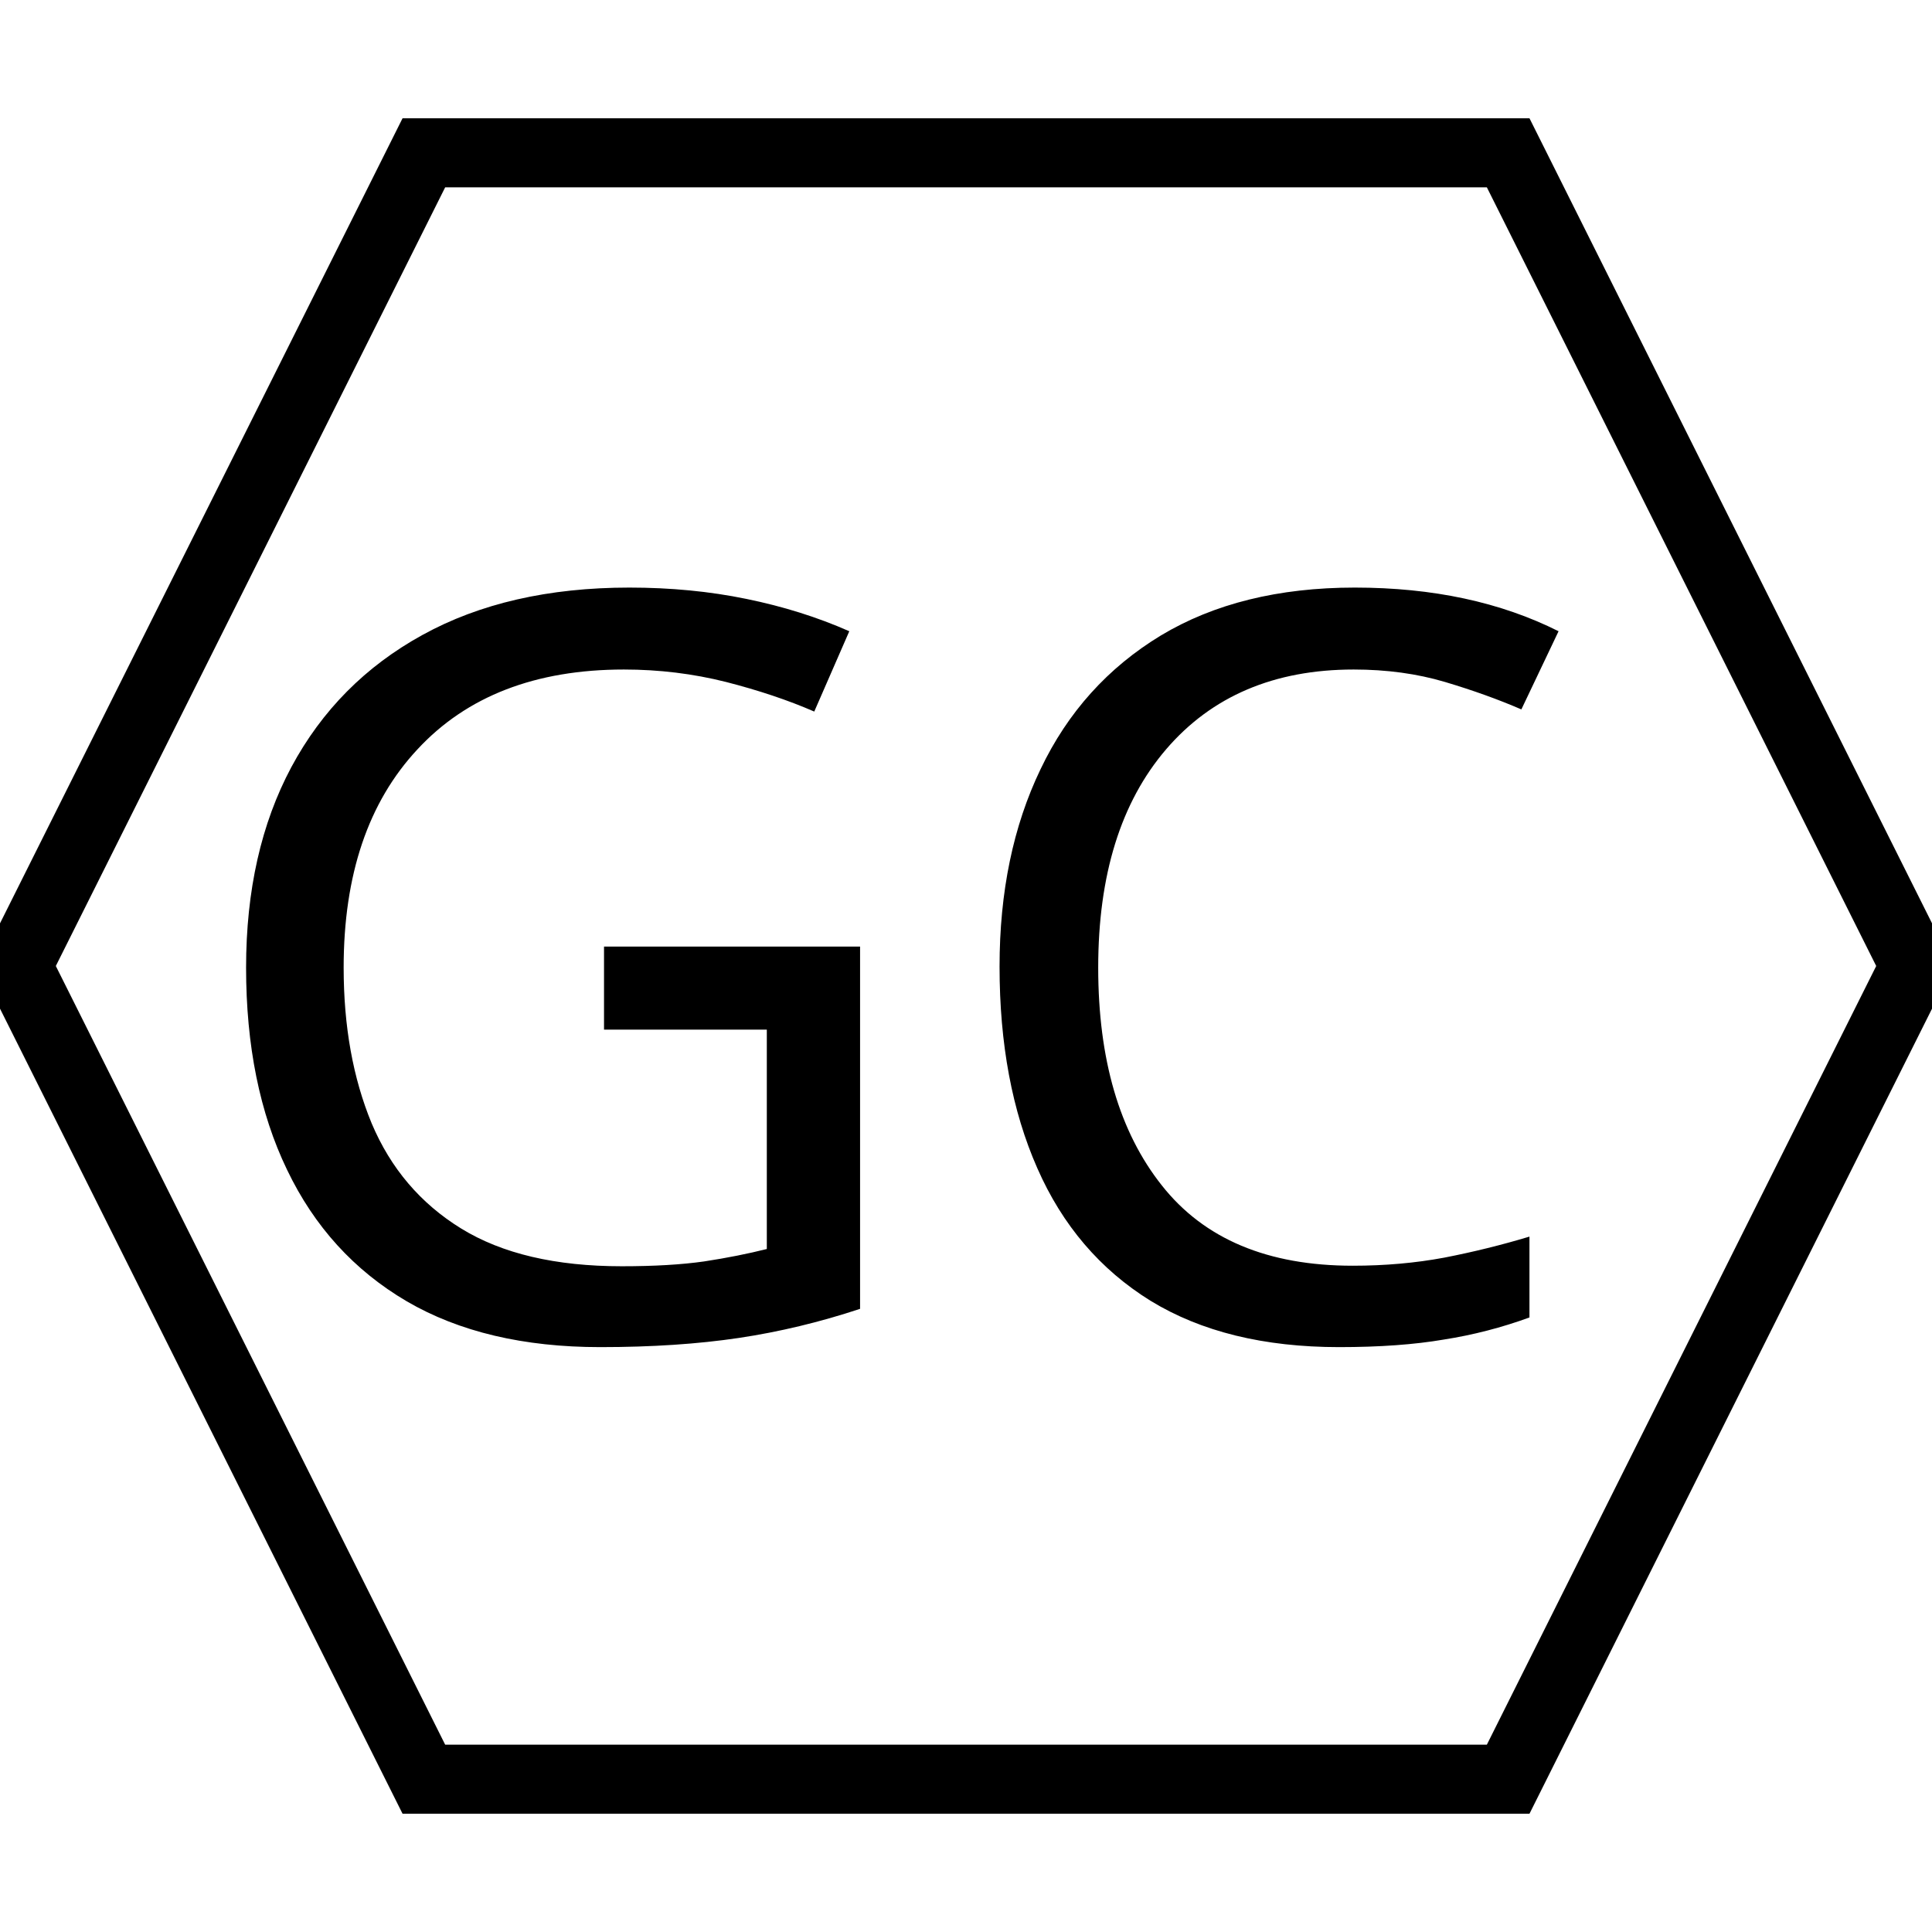
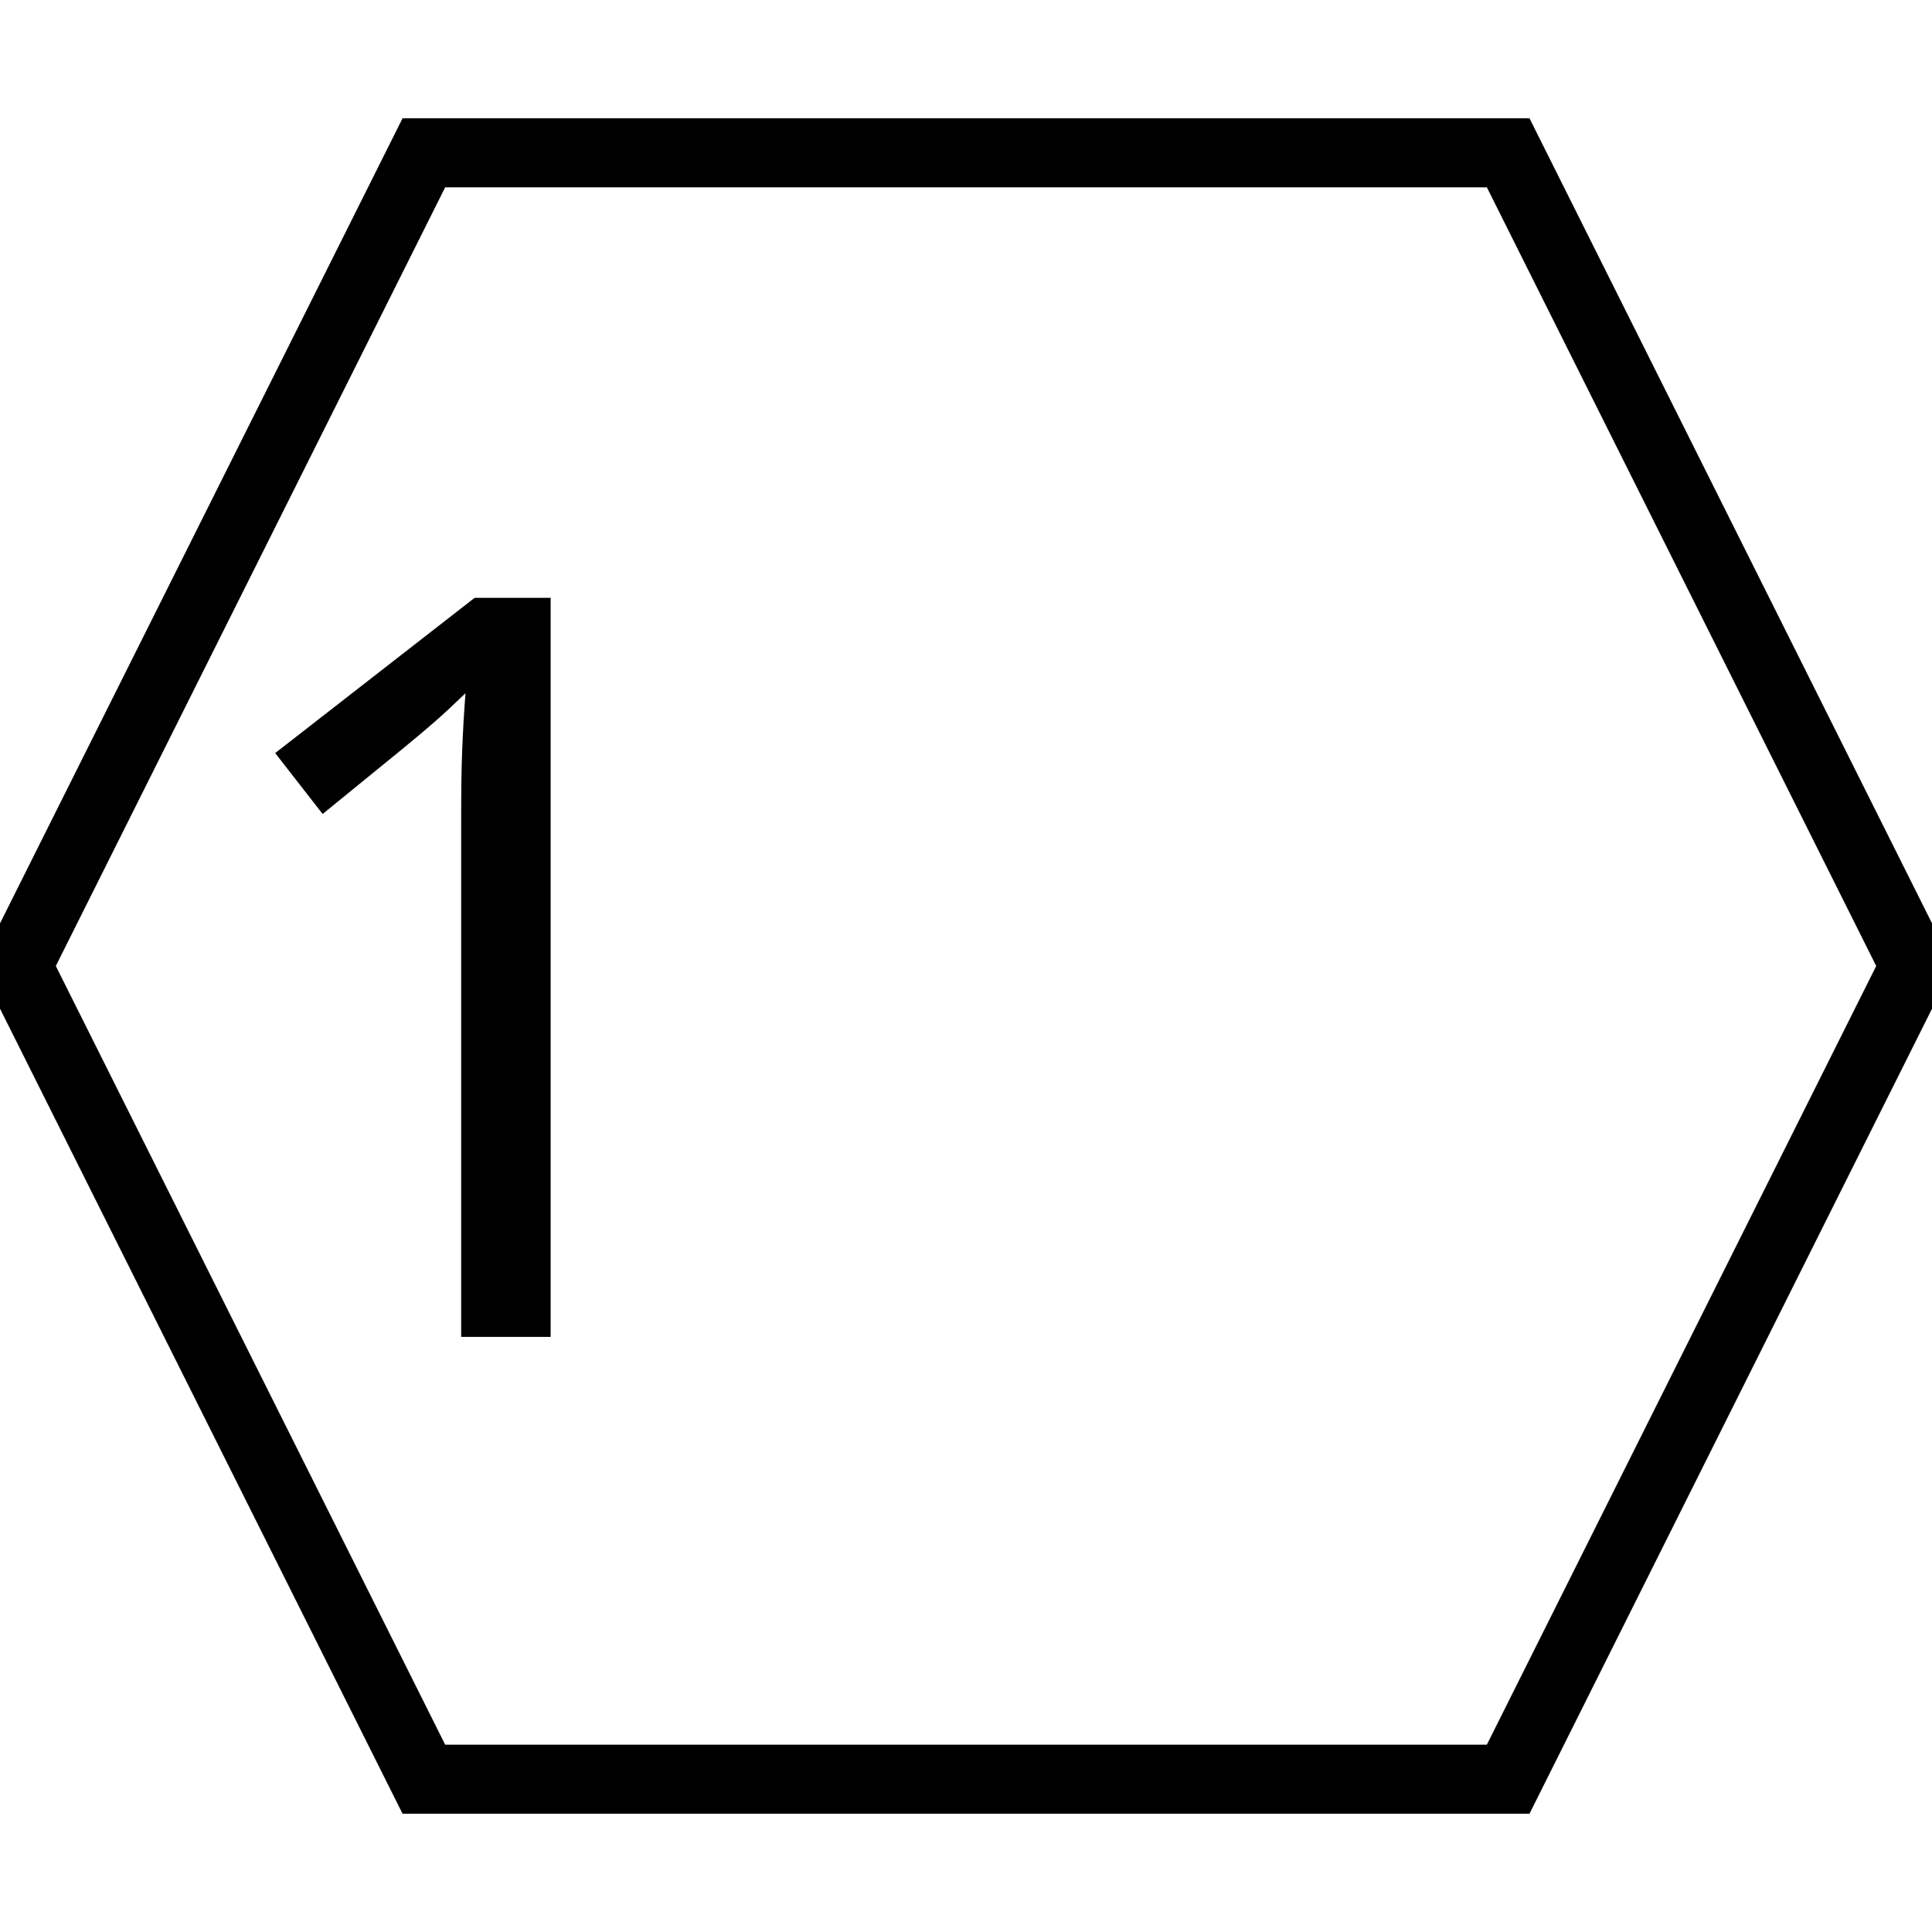
<svg xmlns="http://www.w3.org/2000/svg" width="56" height="56">
  <g>
    <rect fill="#fff" id="canvas_background" height="58" width="58" y="-1" x="-1" />
    <g display="none" overflow="visible" y="0" x="0" height="100%" width="100%" id="canvasGrid">
      <rect fill="url(#gridpattern)" stroke-width="0" y="0" x="0" height="100%" width="100%" />
    </g>
  </g>
  <g>
    <path stroke="#000" id="svg_2" d="m0.5,28l11.786,-23.571l31.429,0l11.786,23.571l-11.786,23.571l-31.429,0l-11.786,-23.571z" stroke-width="2" fill="#fff" />
-     <text font-style="normal" font-weight="normal" xml:space="preserve" text-anchor="start" font-family="'Montserrat Black'" font-size="30" id="svg_1" y="38.75" x="5.305" stroke-width="0" stroke="#000" fill="#000000">GC</text>
+     <text font-style="normal" font-weight="normal" xml:space="preserve" text-anchor="start" font-family="'Montserrat Black'" font-size="30" id="svg_1" y="38.75" x="5.305" stroke-width="0" stroke="#000" fill="#000000">1</text>
  </g>
</svg>
